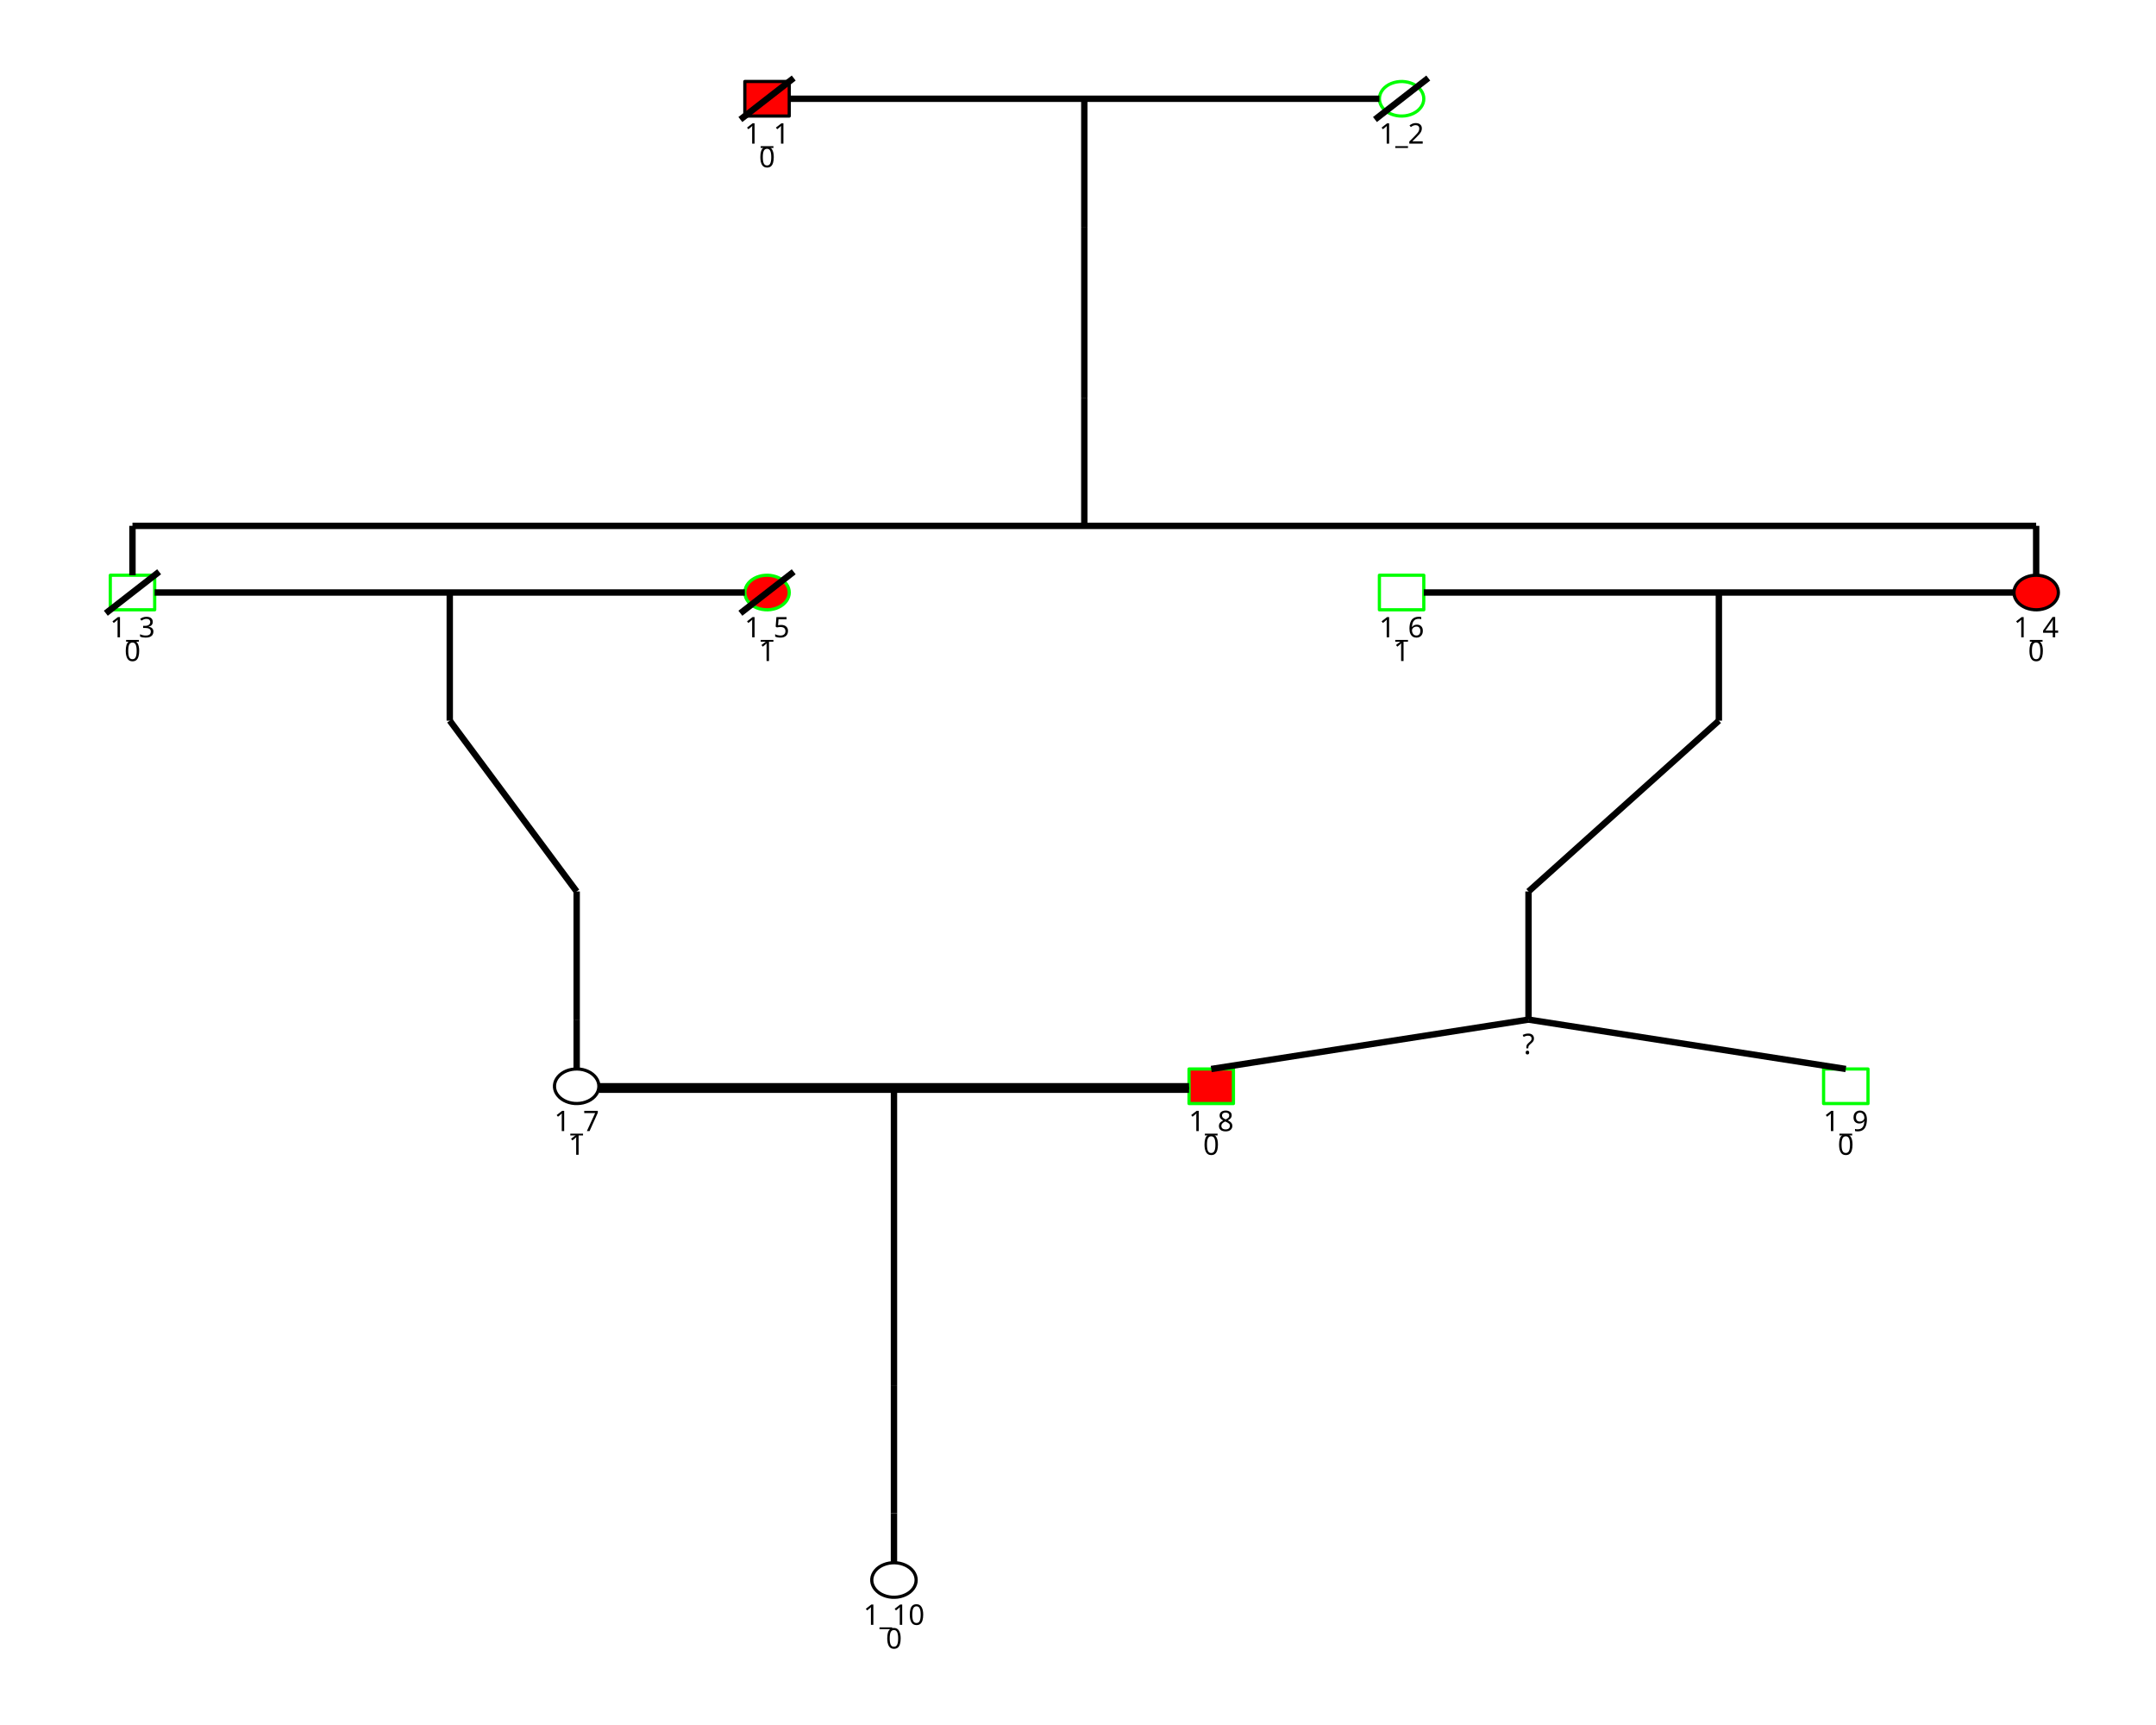
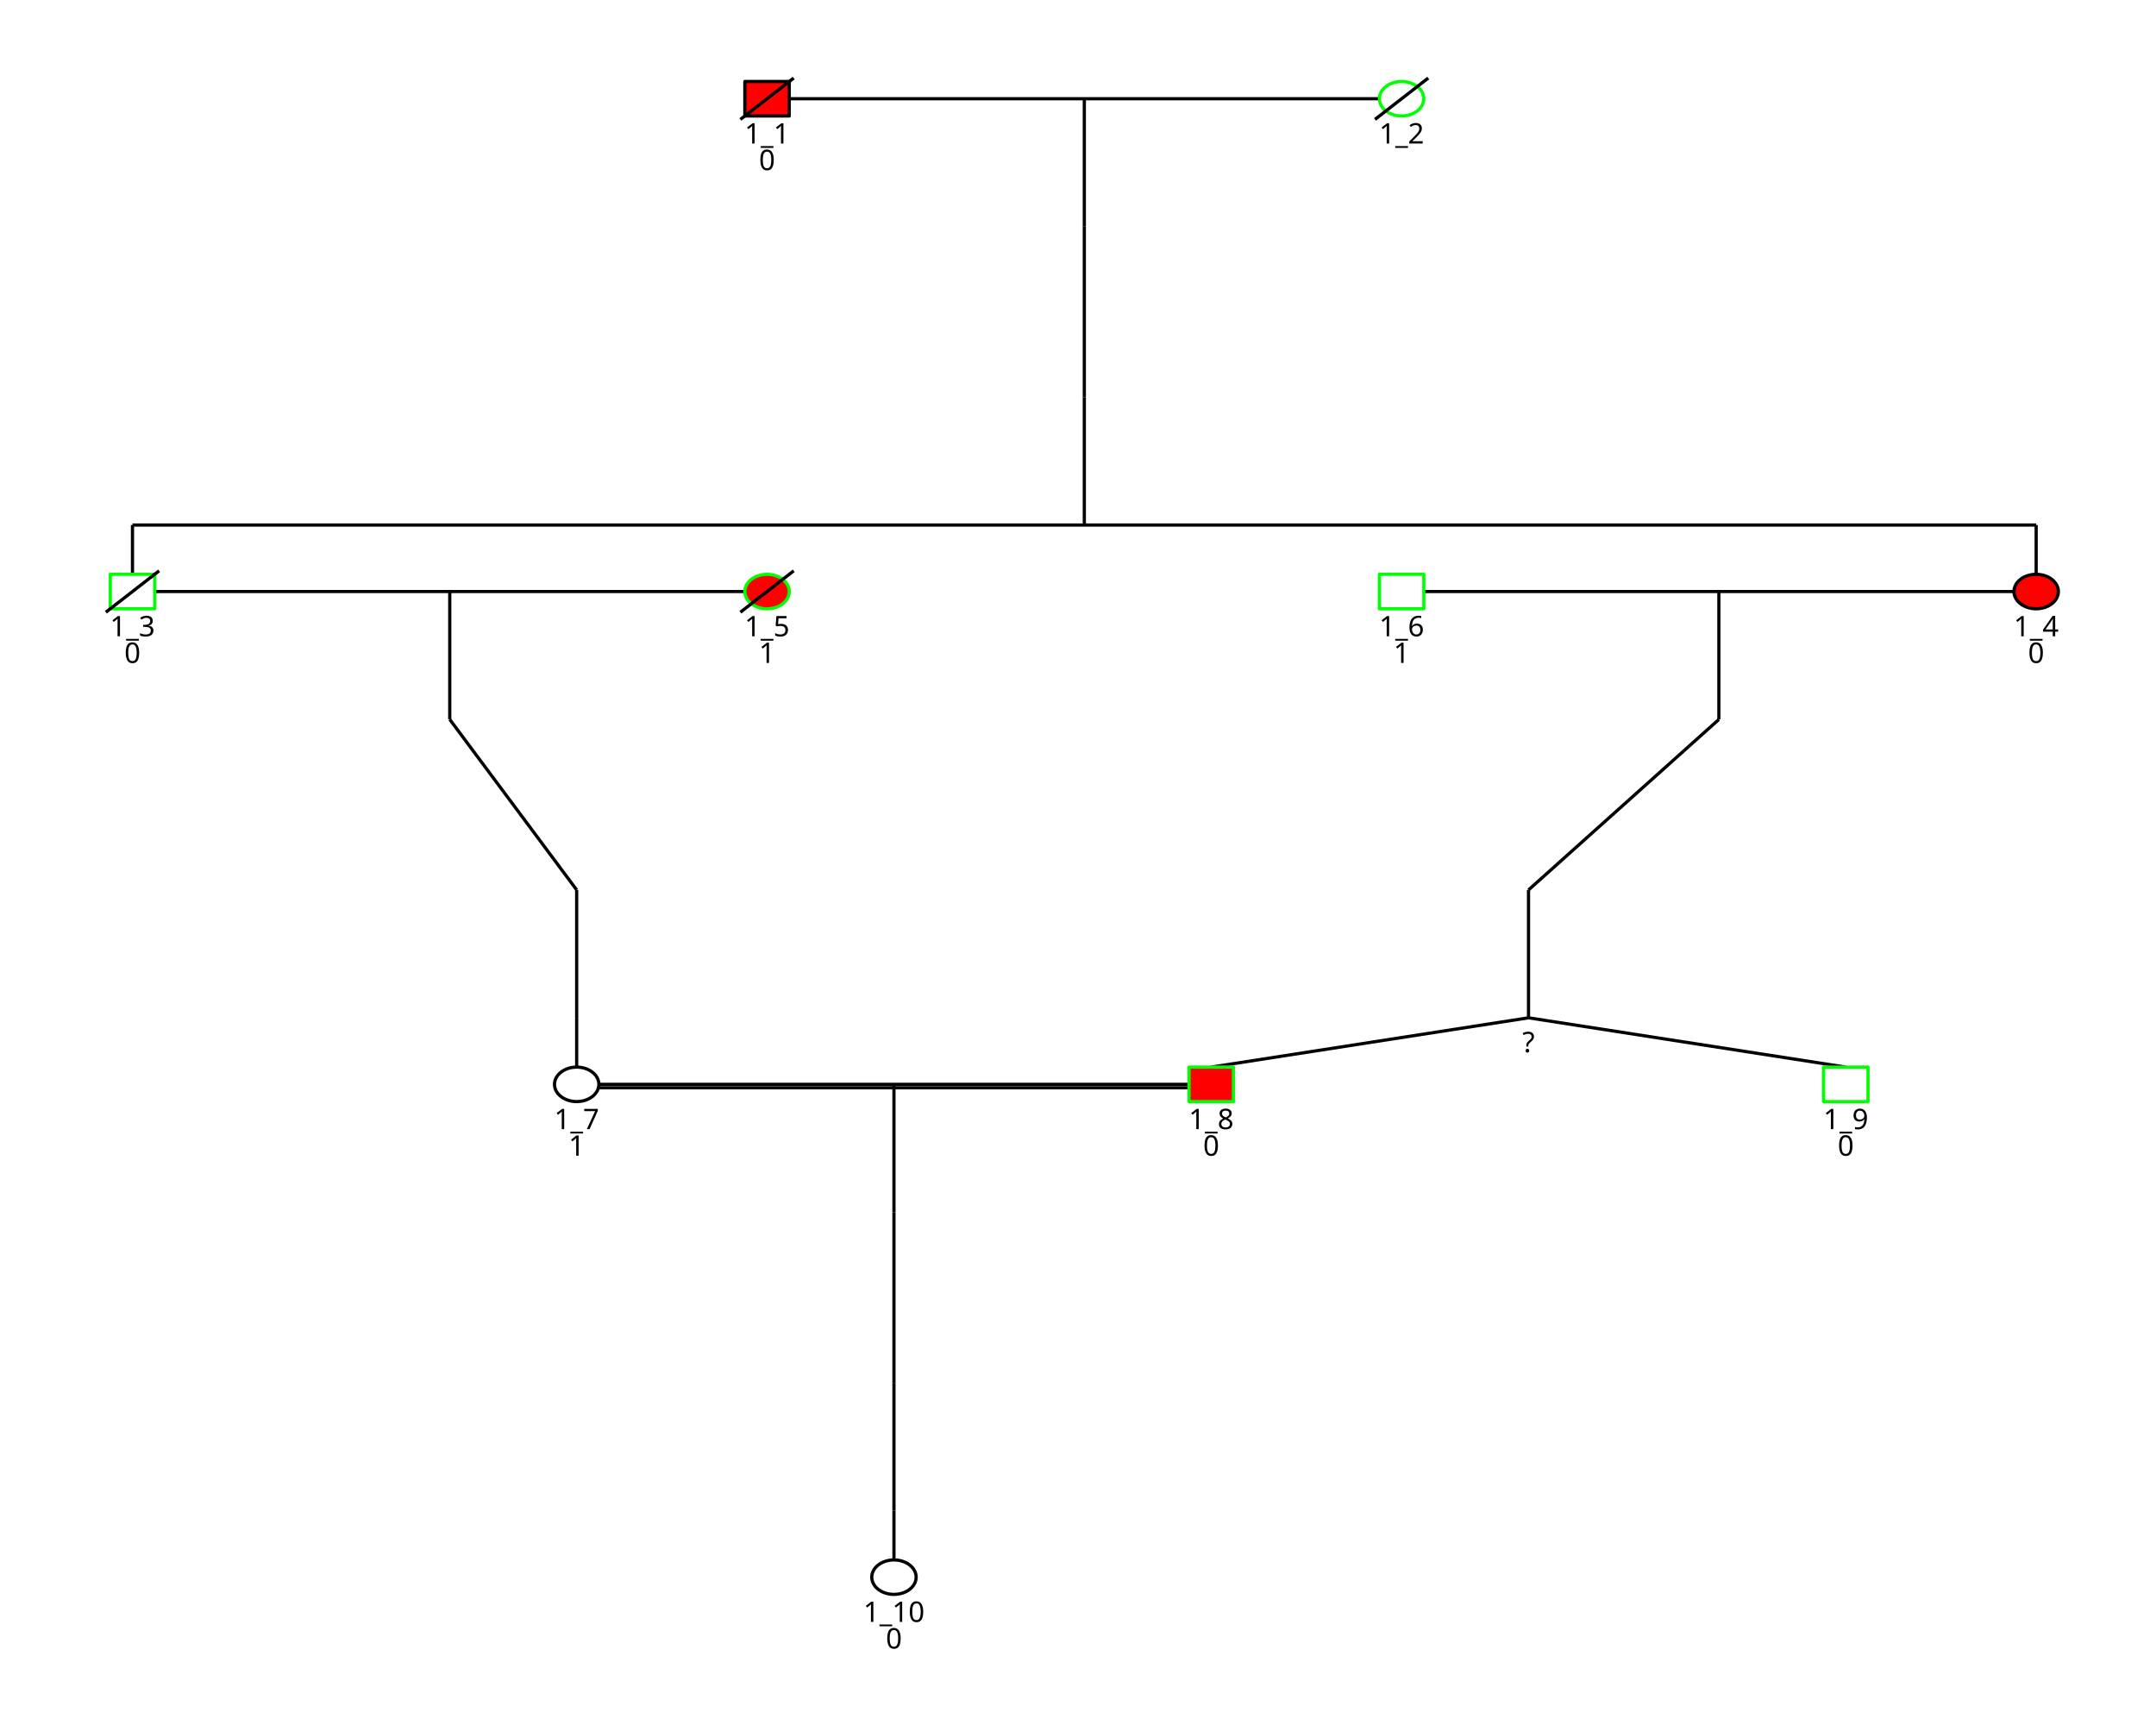
<svg xmlns="http://www.w3.org/2000/svg" class="svglite" data-engine-version="2.0" width="720.00pt" height="576.00pt" viewBox="0 0 720.00 576.00">
  <defs>
    <style type="text/css">
    .svglite line, .svglite polyline, .svglite polygon, .svglite path, .svglite rect, .svglite circle {
      fill: none;
      stroke: #000000;
      stroke-linecap: round;
      stroke-linejoin: round;
      stroke-miterlimit: 10.00;
    }
  </style>
  </defs>
  <rect width="100%" height="100%" style="stroke: none; fill: #FFFFFF;" />
  <defs>
    <clipPath id="cpMC4wMHw3MjAuMDB8MC4wMHw1NzYuMDA=">
      <rect x="0.00" y="0.00" width="720.00" height="576.00" />
    </clipPath>
  </defs>
  <g clip-path="url(#cpMC4wMHw3MjAuMDB8MC4wMHw1NzYuMDA=)">
    <rect x="0.00" y="0.00" width="720.00" height="576.00" style="stroke-width: 1.07; stroke: #FFFFFF; fill: #FFFFFF;" />
  </g>
  <defs>
    <clipPath id="cpMi43NHw3MjAuMDB8MC4wMHw1NzMuMjY=">
      <rect x="2.74" y="0.00" width="717.26" height="573.26" />
    </clipPath>
  </defs>
  <g clip-path="url(#cpMi43NHw3MjAuMDB8MC4wMHw1NzMuMjY=)">
    <rect x="2.74" y="0.00" width="717.26" height="573.26" style="stroke-width: 1.07; stroke: none;" />
-     <polygon points="248.74,27.21 248.74,38.75 263.57,38.75 263.57,27.21 " style="stroke-width: 1.07; stroke-linecap: butt; fill: #FF0000;" />
-     <polygon points="36.83,192.08 36.83,203.62 51.66,203.62 51.66,192.08 " style="stroke-width: 1.07; stroke: #00FF00; stroke-linecap: butt; fill: #FFFFFF;" />
-     <polygon points="200.00,362.72 199.94,363.45 199.76,364.18 199.46,364.88 199.04,365.55 198.53,366.17 197.91,366.73 197.21,367.23 196.43,367.65 195.58,367.99 194.69,368.25 193.77,368.41 192.82,368.48 191.87,368.46 190.93,368.34 190.02,368.13 189.15,367.83 188.34,367.45 187.60,366.99 186.93,366.46 186.37,365.86 185.90,365.22 185.54,364.53 185.30,363.82 185.18,363.09 185.18,362.35 185.30,361.61 185.54,360.90 185.90,360.21 186.37,359.57 186.93,358.98 187.60,358.44 188.34,357.98 189.15,357.60 190.02,357.30 190.93,357.09 191.87,356.97 192.82,356.95 193.77,357.02 194.69,357.18 195.58,357.44 196.43,357.78 197.21,358.20 197.91,358.70 198.53,359.27 199.04,359.88 199.46,360.55 199.76,361.25 199.94,361.98 200.00,362.72 " style="stroke-width: 1.07; stroke-linecap: butt; fill: #FFFFFF;" />
-     <polygon points="305.95,527.58 305.89,528.32 305.71,529.05 305.41,529.75 305.00,530.42 304.48,531.04 303.87,531.60 303.16,532.10 302.38,532.52 301.54,532.86 300.65,533.12 299.72,533.28 298.78,533.35 297.83,533.33 296.89,533.21 295.98,533.00 295.11,532.70 294.29,532.32 293.55,531.86 292.89,531.32 292.32,530.73 291.86,530.09 291.50,529.40 291.26,528.69 291.14,527.95 291.14,527.21 291.26,526.48 291.50,525.77 291.86,525.08 292.32,524.44 292.89,523.84 293.55,523.31 294.29,522.85 295.11,522.47 295.98,522.17 296.89,521.96 297.83,521.84 298.78,521.82 299.72,521.89 300.65,522.05 301.54,522.31 302.38,522.65 303.16,523.07 303.87,523.57 304.48,524.13 305.00,524.75 305.41,525.42 305.71,526.12 305.89,526.85 305.95,527.58 " style="stroke-width: 1.07; stroke-linecap: butt; fill: #FFFFFF;" />
-     <polygon points="475.48,32.98 475.42,33.72 475.24,34.45 474.94,35.15 474.53,35.81 474.01,36.43 473.40,37.00 472.69,37.49 471.91,37.92 471.07,38.26 470.18,38.51 469.25,38.68 468.31,38.75 467.36,38.73 466.42,38.61 465.51,38.40 464.64,38.10 463.82,37.71 463.08,37.25 462.42,36.72 461.85,36.13 461.39,35.49 461.03,34.80 460.79,34.08 460.67,33.35 460.67,32.61 460.79,31.88 461.03,31.16 461.39,30.48 461.85,29.83 462.42,29.24 463.08,28.71 463.82,28.25 464.64,27.87 465.51,27.57 466.42,27.36 467.36,27.24 468.31,27.21 469.25,27.29 470.18,27.45 471.07,27.71 471.91,28.05 472.69,28.47 473.40,28.97 474.01,29.53 474.53,30.15 474.94,30.82 475.24,31.52 475.42,32.24 475.48,32.98 " style="stroke-width: 1.07; stroke: #00FF00; stroke-linecap: butt; fill: #FFFFFF;" />
-     <polygon points="263.57,197.85 263.51,198.59 263.33,199.31 263.03,200.01 262.62,200.68 262.10,201.30 261.48,201.86 260.78,202.36 260.00,202.78 259.16,203.13 258.27,203.38 257.34,203.55 256.39,203.62 255.44,203.59 254.50,203.47 253.59,203.26 252.72,202.97 251.91,202.58 251.17,202.12 250.51,201.59 249.94,201.00 249.47,200.35 249.12,199.67 248.88,198.95 248.75,198.22 248.75,197.48 248.88,196.75 249.12,196.03 249.47,195.35 249.94,194.70 250.51,194.11 251.17,193.58 251.91,193.12 252.72,192.73 253.59,192.43 254.50,192.22 255.44,192.11 256.39,192.08 257.34,192.15 258.27,192.32 259.16,192.57 260.00,192.91 260.78,193.34 261.48,193.83 262.10,194.40 262.62,195.02 263.03,195.68 263.33,196.39 263.51,197.11 263.57,197.85 " style="stroke-width: 1.07; stroke: #00FF00; stroke-linecap: butt; fill: #FF0000;" />
-     <polygon points="397.08,356.95 397.08,368.49 411.91,368.49 411.91,356.95 " style="stroke-width: 1.07; stroke: #00FF00; stroke-linecap: butt; fill: #FF0000;" />
-     <polygon points="460.65,192.08 460.65,203.62 475.48,203.62 475.48,192.08 " style="stroke-width: 1.07; stroke: #00FF00; stroke-linecap: butt; fill: #FFFFFF;" />
-     <polygon points="608.99,356.95 608.99,368.49 623.82,368.49 623.82,356.95 " style="stroke-width: 1.07; stroke: #00FF00; stroke-linecap: butt; fill: #FFFFFF;" />
-     <polygon points="687.40,197.85 687.34,198.59 687.15,199.31 686.86,200.01 686.44,200.68 685.92,201.30 685.31,201.86 684.60,202.36 683.83,202.78 682.98,203.13 682.09,203.38 681.16,203.55 680.22,203.62 679.27,203.59 678.33,203.47 677.42,203.26 676.55,202.97 675.74,202.58 674.99,202.12 674.33,201.59 673.76,201.00 673.30,200.35 672.94,199.67 672.70,198.95 672.58,198.22 672.58,197.48 672.70,196.75 672.94,196.03 673.30,195.35 673.76,194.70 674.33,194.11 674.99,193.58 675.74,193.12 676.55,192.73 677.42,192.43 678.33,192.22 679.27,192.11 680.22,192.08 681.16,192.15 682.09,192.32 682.98,192.57 683.83,192.91 684.60,193.34 685.31,193.83 685.92,194.40 686.44,195.02 686.86,195.68 687.15,196.39 687.34,197.11 687.40,197.85 " style="stroke-width: 1.07; stroke-linecap: butt; fill: #FF0000;" />
-     <text x="256.16" y="47.95" text-anchor="middle" style="font-size: 9.48px; font-family: sans;" textLength="15.83px" lengthAdjust="spacingAndGlyphs">1_1</text>
-     <text x="44.24" y="212.82" text-anchor="middle" style="font-size: 9.48px; font-family: sans;" textLength="15.83px" lengthAdjust="spacingAndGlyphs">1_3</text>
-     <text x="192.58" y="377.69" text-anchor="middle" style="font-size: 9.48px; font-family: sans;" textLength="15.83px" lengthAdjust="spacingAndGlyphs">1_7</text>
-     <text x="298.54" y="542.55" text-anchor="middle" style="font-size: 9.48px; font-family: sans;" textLength="21.10px" lengthAdjust="spacingAndGlyphs">1_10</text>
-     <text x="468.07" y="47.95" text-anchor="middle" style="font-size: 9.48px; font-family: sans;" textLength="15.83px" lengthAdjust="spacingAndGlyphs">1_2</text>
-     <text x="256.16" y="212.82" text-anchor="middle" style="font-size: 9.48px; font-family: sans;" textLength="15.83px" lengthAdjust="spacingAndGlyphs">1_5</text>
-     <text x="404.49" y="377.69" text-anchor="middle" style="font-size: 9.48px; font-family: sans;" textLength="15.83px" lengthAdjust="spacingAndGlyphs">1_8</text>
-     <text x="468.07" y="212.82" text-anchor="middle" style="font-size: 9.48px; font-family: sans;" textLength="15.83px" lengthAdjust="spacingAndGlyphs">1_6</text>
-     <text x="616.41" y="377.69" text-anchor="middle" style="font-size: 9.48px; font-family: sans;" textLength="15.83px" lengthAdjust="spacingAndGlyphs">1_9</text>
-     <text x="679.98" y="212.82" text-anchor="middle" style="font-size: 9.48px; font-family: sans;" textLength="15.83px" lengthAdjust="spacingAndGlyphs">1_4</text>
-     <text x="256.16" y="55.86" text-anchor="middle" style="font-size: 9.48px; font-family: sans;" textLength="5.28px" lengthAdjust="spacingAndGlyphs">0</text>
-     <text x="44.24" y="220.73" text-anchor="middle" style="font-size: 9.48px; font-family: sans;" textLength="5.28px" lengthAdjust="spacingAndGlyphs">0</text>
-     <text x="192.58" y="385.60" text-anchor="middle" style="font-size: 9.48px; font-family: sans;" textLength="5.28px" lengthAdjust="spacingAndGlyphs">1</text>
+     <line x1="263.57" y1="32.97" x2="460.65" y2="32.97" style="stroke-width: 1.07; stroke-linecap: butt;" />
+     <line x1="51.66" y1="197.52" x2="248.74" y2="197.52" style="stroke-width: 1.07; stroke-linecap: butt;" />
+     <line x1="200.00" y1="362.08" x2="397.08" y2="362.08" style="stroke-width: 1.07; stroke-linecap: butt;" />
+     <line x1="475.48" y1="197.52" x2="672.56" y2="197.52" style="stroke-width: 1.07; stroke-linecap: butt;" />
+     <line x1="200.00" y1="363.23" x2="397.08" y2="363.23" style="stroke-width: 1.07; stroke-linecap: butt;" />
+     <line x1="44.24" y1="191.76" x2="44.24" y2="175.31" style="stroke-width: 1.07; stroke-linecap: butt;" />
+     <line x1="679.98" y1="191.76" x2="679.98" y2="175.31" style="stroke-width: 1.07; stroke-linecap: butt;" />
+     <line x1="44.24" y1="175.31" x2="679.98" y2="175.31" style="stroke-width: 1.07; stroke-linecap: butt;" />
+     <line x1="362.11" y1="175.31" x2="362.11" y2="132.61" style="stroke-width: 1.07; stroke-linecap: butt;" />
+     <line x1="362.11" y1="132.61" x2="362.11" y2="75.67" style="stroke-width: 1.07; stroke-linecap: butt;" />
+     <line x1="362.11" y1="75.67" x2="362.11" y2="32.97" style="stroke-width: 1.07; stroke-linecap: butt;" />
+     <line x1="192.58" y1="356.32" x2="192.58" y2="339.86" style="stroke-width: 1.07; stroke-linecap: butt;" />
+     <line x1="192.58" y1="339.86" x2="192.58" y2="339.86" style="stroke-width: 1.07; stroke-linecap: butt;" />
+     <line x1="192.58" y1="339.86" x2="192.58" y2="297.16" style="stroke-width: 1.07; stroke-linecap: butt;" />
+     <line x1="192.58" y1="297.16" x2="150.20" y2="240.23" style="stroke-width: 1.07; stroke-linecap: butt;" />
+     <line x1="150.20" y1="240.23" x2="150.20" y2="197.52" style="stroke-width: 1.07; stroke-linecap: butt;" />
+     <line x1="404.49" y1="356.32" x2="510.45" y2="339.86" style="stroke-width: 1.07; stroke-linecap: butt;" />
+     <line x1="616.41" y1="356.32" x2="510.45" y2="339.86" style="stroke-width: 1.07; stroke-linecap: butt;" />
+     <line x1="510.45" y1="339.86" x2="510.45" y2="339.86" style="stroke-width: 1.07; stroke-linecap: butt;" />
+     <line x1="510.45" y1="339.86" x2="510.45" y2="297.16" style="stroke-width: 1.07; stroke-linecap: butt;" />
+     <line x1="510.45" y1="297.16" x2="574.02" y2="240.23" style="stroke-width: 1.07; stroke-linecap: butt;" />
+     <line x1="574.02" y1="240.23" x2="574.02" y2="197.52" style="stroke-width: 1.07; stroke-linecap: butt;" />
+     <line x1="298.54" y1="520.87" x2="298.54" y2="504.42" style="stroke-width: 1.07; stroke-linecap: butt;" />
+     <line x1="298.54" y1="504.42" x2="298.54" y2="504.42" style="stroke-width: 1.07; stroke-linecap: butt;" />
+     <line x1="298.54" y1="504.42" x2="298.54" y2="461.72" style="stroke-width: 1.07; stroke-linecap: butt;" />
+     <line x1="298.54" y1="461.72" x2="298.54" y2="404.78" style="stroke-width: 1.07; stroke-linecap: butt;" />
+     <line x1="298.54" y1="404.78" x2="298.54" y2="362.08" style="stroke-width: 1.07; stroke-linecap: butt;" />
+     <polygon points="248.74,27.21 248.74,38.73 263.57,38.73 263.57,27.21 " style="stroke-width: 1.07; stroke-linecap: butt; fill: #FF0000;" />
+     <polygon points="36.83,191.76 36.83,203.28 51.66,203.28 51.66,191.76 " style="stroke-width: 1.07; stroke: #00FF00; stroke-linecap: butt; fill: #FFFFFF;" />
+     <polygon points="200.00,362.08 199.94,362.82 199.76,363.54 199.46,364.24 199.04,364.90 198.53,365.52 197.91,366.09 197.21,366.58 196.43,367.00 195.58,367.35 194.69,367.60 193.77,367.76 192.82,367.84 191.87,367.81 190.93,367.69 190.02,367.48 189.15,367.18 188.34,366.80 187.60,366.34 186.93,365.81 186.37,365.22 185.90,364.58 185.54,363.89 185.30,363.18 185.18,362.45 185.18,361.71 185.30,360.98 185.54,360.26 185.90,359.58 186.37,358.94 186.93,358.35 187.60,357.82 188.34,357.35 189.15,356.97 190.02,356.67 190.93,356.46 191.87,356.35 192.82,356.32 193.77,356.39 194.69,356.56 195.58,356.81 196.43,357.15 197.21,357.58 197.91,358.07 198.53,358.63 199.04,359.25 199.46,359.92 199.76,360.62 199.94,361.34 200.00,362.08 " style="stroke-width: 1.07; stroke-linecap: butt; fill: #FFFFFF;" />
+     <polygon points="305.95,526.63 305.89,527.37 305.71,528.09 305.41,528.79 305.00,529.46 304.48,530.08 303.87,530.64 303.16,531.14 302.38,531.56 301.54,531.90 300.65,532.15 299.72,532.32 298.78,532.39 297.83,532.37 296.89,532.25 295.98,532.04 295.11,531.74 294.29,531.36 293.55,530.90 292.89,530.37 292.32,529.78 291.86,529.13 291.50,528.45 291.26,527.73 291.14,527.00 291.14,526.26 291.26,525.53 291.50,524.82 291.86,524.13 292.32,523.49 292.89,522.90 293.55,522.37 294.29,521.91 295.11,521.53 295.98,521.23 296.89,521.02 297.83,520.90 298.78,520.88 299.72,520.95 300.65,521.11 301.54,521.37 302.38,521.71 303.16,522.13 303.87,522.63 304.48,523.19 305.00,523.81 305.41,524.47 305.71,525.17 305.89,525.90 305.95,526.63 " style="stroke-width: 1.07; stroke-linecap: butt; fill: #FFFFFF;" />
+     <polygon points="475.48,32.97 475.42,33.71 475.24,34.43 474.94,35.13 474.53,35.79 474.01,36.41 473.40,36.98 472.69,37.47 471.91,37.89 471.07,38.24 470.18,38.49 469.25,38.65 468.31,38.73 467.36,38.70 466.42,38.58 465.51,38.37 464.64,38.07 463.82,37.69 463.08,37.23 462.42,36.70 461.85,36.11 461.39,35.47 461.03,34.78 460.79,34.07 460.67,33.34 460.67,32.60 460.79,31.87 461.03,31.15 461.39,30.47 461.85,29.83 462.42,29.24 463.08,28.71 463.82,28.24 464.64,27.86 465.51,27.56 466.42,27.35 467.36,27.24 468.31,27.21 469.25,27.28 470.18,27.45 471.07,27.70 471.91,28.04 472.69,28.47 473.40,28.96 474.01,29.52 474.53,30.14 474.94,30.81 475.24,31.51 475.42,32.23 475.48,32.97 " style="stroke-width: 1.07; stroke: #00FF00; stroke-linecap: butt; fill: #FFFFFF;" />
+     <polygon points="263.57,197.52 263.51,198.26 263.33,198.98 263.03,199.68 262.62,200.35 262.10,200.97 261.48,201.53 260.78,202.03 260.00,202.45 259.16,202.79 258.27,203.04 257.34,203.21 256.39,203.28 255.44,203.26 254.50,203.14 253.59,202.93 252.72,202.63 251.91,202.25 251.17,201.79 250.51,201.26 249.94,200.67 249.47,200.02 249.12,199.34 248.88,198.62 248.75,197.89 248.75,197.15 248.88,196.42 249.12,195.71 249.47,195.02 249.94,194.38 250.51,193.79 251.17,193.26 251.91,192.80 252.72,192.42 253.59,192.12 254.50,191.91 255.44,191.79 256.39,191.77 257.34,191.84 258.27,192.00 259.16,192.26 260.00,192.60 260.78,193.02 261.48,193.52 262.10,194.08 262.62,194.70 263.03,195.36 263.33,196.06 263.51,196.79 263.57,197.52 " style="stroke-width: 1.07; stroke: #00FF00; stroke-linecap: butt; fill: #FF0000;" />
+     <polygon points="397.08,356.32 397.08,367.84 411.91,367.84 411.91,356.32 " style="stroke-width: 1.07; stroke: #00FF00; stroke-linecap: butt; fill: #FF0000;" />
+     <polygon points="460.65,191.76 460.65,203.28 475.48,203.28 475.48,191.76 " style="stroke-width: 1.07; stroke: #00FF00; stroke-linecap: butt; fill: #FFFFFF;" />
+     <polygon points="608.99,356.32 608.99,367.84 623.82,367.84 623.82,356.32 " style="stroke-width: 1.07; stroke: #00FF00; stroke-linecap: butt; fill: #FFFFFF;" />
+     <polygon points="687.40,197.52 687.34,198.26 687.15,198.98 686.86,199.68 686.44,200.35 685.92,200.97 685.31,201.53 684.60,202.03 683.83,202.45 682.98,202.79 682.09,203.04 681.16,203.21 680.22,203.28 679.27,203.26 678.33,203.14 677.42,202.93 676.55,202.63 675.74,202.25 674.99,201.79 674.33,201.26 673.76,200.67 673.30,200.02 672.94,199.34 672.70,198.62 672.58,197.89 672.58,197.15 672.70,196.42 672.94,195.71 673.30,195.02 673.76,194.38 674.33,193.79 674.99,193.26 675.74,192.80 676.55,192.42 677.42,192.12 678.33,191.91 679.27,191.79 680.22,191.77 681.16,191.84 682.09,192.00 682.98,192.26 683.83,192.60 684.60,193.02 685.31,193.52 685.92,194.08 686.44,194.70 686.86,195.36 687.15,196.06 687.34,196.79 687.40,197.52 " style="stroke-width: 1.07; stroke-linecap: butt; fill: #FF0000;" />
+     <line x1="247.25" y1="39.88" x2="265.06" y2="26.06" style="stroke-width: 1.07; stroke-linecap: butt;" />
+     <line x1="35.34" y1="204.43" x2="53.14" y2="190.61" style="stroke-width: 1.07; stroke-linecap: butt;" />
+     <line x1="459.17" y1="39.88" x2="476.97" y2="26.06" style="stroke-width: 1.07; stroke-linecap: butt;" />
+     <line x1="247.25" y1="204.43" x2="265.06" y2="190.61" style="stroke-width: 1.07; stroke-linecap: butt;" />
+     <text x="256.16" y="47.92" text-anchor="middle" style="font-size: 9.48px; font-family: sans;" textLength="15.83px" lengthAdjust="spacingAndGlyphs">1_1</text>
+     <text x="44.24" y="212.47" text-anchor="middle" style="font-size: 9.48px; font-family: sans;" textLength="15.83px" lengthAdjust="spacingAndGlyphs">1_3</text>
+     <text x="192.58" y="377.03" text-anchor="middle" style="font-size: 9.48px; font-family: sans;" textLength="15.83px" lengthAdjust="spacingAndGlyphs">1_7</text>
+     <text x="298.54" y="541.58" text-anchor="middle" style="font-size: 9.48px; font-family: sans;" textLength="21.10px" lengthAdjust="spacingAndGlyphs">1_10</text>
+     <text x="468.07" y="47.92" text-anchor="middle" style="font-size: 9.48px; font-family: sans;" textLength="15.83px" lengthAdjust="spacingAndGlyphs">1_2</text>
+     <text x="256.16" y="212.47" text-anchor="middle" style="font-size: 9.48px; font-family: sans;" textLength="15.83px" lengthAdjust="spacingAndGlyphs">1_5</text>
+     <text x="404.49" y="377.03" text-anchor="middle" style="font-size: 9.48px; font-family: sans;" textLength="15.83px" lengthAdjust="spacingAndGlyphs">1_8</text>
+     <text x="468.07" y="212.47" text-anchor="middle" style="font-size: 9.48px; font-family: sans;" textLength="15.83px" lengthAdjust="spacingAndGlyphs">1_6</text>
+     <text x="616.41" y="377.03" text-anchor="middle" style="font-size: 9.48px; font-family: sans;" textLength="15.83px" lengthAdjust="spacingAndGlyphs">1_9</text>
+     <text x="679.98" y="212.47" text-anchor="middle" style="font-size: 9.48px; font-family: sans;" textLength="15.83px" lengthAdjust="spacingAndGlyphs">1_4</text>
+     <text x="510.45" y="351.35" text-anchor="middle" style="font-size: 9.48px; font-family: sans;" textLength="5.28px" lengthAdjust="spacingAndGlyphs">?</text>
+     <text x="256.16" y="56.80" text-anchor="middle" style="font-size: 9.48px; font-family: sans;" textLength="5.28px" lengthAdjust="spacingAndGlyphs">0</text>
+     <text x="44.24" y="221.36" text-anchor="middle" style="font-size: 9.48px; font-family: sans;" textLength="5.28px" lengthAdjust="spacingAndGlyphs">0</text>
+     <text x="192.58" y="385.91" text-anchor="middle" style="font-size: 9.48px; font-family: sans;" textLength="5.28px" lengthAdjust="spacingAndGlyphs">1</text>
    <text x="298.54" y="550.47" text-anchor="middle" style="font-size: 9.48px; font-family: sans;" textLength="5.28px" lengthAdjust="spacingAndGlyphs">0</text>
-     <text x="256.16" y="220.73" text-anchor="middle" style="font-size: 9.48px; font-family: sans;" textLength="5.28px" lengthAdjust="spacingAndGlyphs">1</text>
-     <text x="404.49" y="385.60" text-anchor="middle" style="font-size: 9.48px; font-family: sans;" textLength="5.28px" lengthAdjust="spacingAndGlyphs">0</text>
-     <text x="468.07" y="220.73" text-anchor="middle" style="font-size: 9.48px; font-family: sans;" textLength="5.28px" lengthAdjust="spacingAndGlyphs">1</text>
-     <text x="616.41" y="385.60" text-anchor="middle" style="font-size: 9.48px; font-family: sans;" textLength="5.28px" lengthAdjust="spacingAndGlyphs">0</text>
-     <text x="679.98" y="220.73" text-anchor="middle" style="font-size: 9.48px; font-family: sans;" textLength="5.28px" lengthAdjust="spacingAndGlyphs">0</text>
-     <text x="510.45" y="351.97" text-anchor="middle" style="font-size: 9.48px; font-family: sans;" textLength="5.28px" lengthAdjust="spacingAndGlyphs">?</text>
-     <line x1="247.25" y1="39.91" x2="265.06" y2="26.06" style="stroke-width: 2.13; stroke-linecap: butt;" />
-     <line x1="35.34" y1="204.77" x2="53.14" y2="190.92" style="stroke-width: 2.13; stroke-linecap: butt;" />
-     <line x1="459.17" y1="39.91" x2="476.97" y2="26.06" style="stroke-width: 2.13; stroke-linecap: butt;" />
-     <line x1="247.25" y1="204.77" x2="265.06" y2="190.92" style="stroke-width: 2.13; stroke-linecap: butt;" />
-     <line x1="263.57" y1="32.98" x2="460.65" y2="32.98" style="stroke-width: 2.13; stroke-linecap: butt;" />
-     <line x1="51.66" y1="197.85" x2="248.74" y2="197.85" style="stroke-width: 2.13; stroke-linecap: butt;" />
-     <line x1="200.00" y1="362.72" x2="397.08" y2="362.72" style="stroke-width: 2.13; stroke-linecap: butt;" />
-     <line x1="475.48" y1="197.85" x2="672.56" y2="197.85" style="stroke-width: 2.13; stroke-linecap: butt;" />
-     <line x1="200.00" y1="363.87" x2="397.08" y2="363.87" style="stroke-width: 2.13; stroke-linecap: butt;" />
-     <line x1="44.24" y1="192.08" x2="44.24" y2="175.59" style="stroke-width: 2.13; stroke-linecap: butt;" />
-     <line x1="679.98" y1="192.08" x2="679.98" y2="175.59" style="stroke-width: 2.13; stroke-linecap: butt;" />
-     <line x1="44.24" y1="175.59" x2="679.98" y2="175.59" style="stroke-width: 2.13; stroke-linecap: butt;" />
-     <line x1="362.11" y1="175.59" x2="362.11" y2="132.81" style="stroke-width: 2.13; stroke-linecap: butt;" />
-     <line x1="362.11" y1="132.81" x2="362.11" y2="75.76" style="stroke-width: 2.13; stroke-linecap: butt;" />
-     <line x1="362.11" y1="75.76" x2="362.11" y2="32.98" style="stroke-width: 2.13; stroke-linecap: butt;" />
-     <line x1="192.58" y1="356.95" x2="192.58" y2="340.46" style="stroke-width: 2.13; stroke-linecap: butt;" />
-     <line x1="192.58" y1="340.46" x2="192.58" y2="340.46" style="stroke-width: 2.13; stroke-linecap: butt;" />
-     <line x1="192.58" y1="340.46" x2="192.58" y2="297.68" style="stroke-width: 2.13; stroke-linecap: butt;" />
-     <line x1="192.58" y1="297.68" x2="150.20" y2="240.63" style="stroke-width: 2.13; stroke-linecap: butt;" />
-     <line x1="150.20" y1="240.63" x2="150.20" y2="197.85" style="stroke-width: 2.13; stroke-linecap: butt;" />
-     <line x1="404.49" y1="356.95" x2="510.45" y2="340.46" style="stroke-width: 2.13; stroke-linecap: butt;" />
-     <line x1="616.41" y1="356.95" x2="510.45" y2="340.46" style="stroke-width: 2.13; stroke-linecap: butt;" />
-     <line x1="510.45" y1="340.46" x2="510.45" y2="340.46" style="stroke-width: 2.13; stroke-linecap: butt;" />
-     <line x1="510.45" y1="340.46" x2="510.45" y2="297.68" style="stroke-width: 2.13; stroke-linecap: butt;" />
-     <line x1="510.45" y1="297.68" x2="574.02" y2="240.63" style="stroke-width: 2.13; stroke-linecap: butt;" />
-     <line x1="574.02" y1="240.63" x2="574.02" y2="197.85" style="stroke-width: 2.13; stroke-linecap: butt;" />
-     <line x1="298.54" y1="521.81" x2="298.54" y2="505.33" style="stroke-width: 2.13; stroke-linecap: butt;" />
-     <line x1="298.54" y1="505.33" x2="298.54" y2="505.33" style="stroke-width: 2.13; stroke-linecap: butt;" />
-     <line x1="298.54" y1="505.33" x2="298.54" y2="462.54" style="stroke-width: 2.13; stroke-linecap: butt;" />
-     <line x1="298.54" y1="462.54" x2="298.54" y2="405.50" style="stroke-width: 2.13; stroke-linecap: butt;" />
-     <line x1="298.54" y1="405.50" x2="298.54" y2="362.72" style="stroke-width: 2.13; stroke-linecap: butt;" />
+     <text x="256.16" y="221.36" text-anchor="middle" style="font-size: 9.48px; font-family: sans;" textLength="5.28px" lengthAdjust="spacingAndGlyphs">1</text>
+     <text x="404.49" y="385.91" text-anchor="middle" style="font-size: 9.48px; font-family: sans;" textLength="5.28px" lengthAdjust="spacingAndGlyphs">0</text>
+     <text x="468.07" y="221.36" text-anchor="middle" style="font-size: 9.48px; font-family: sans;" textLength="5.28px" lengthAdjust="spacingAndGlyphs">1</text>
+     <text x="616.41" y="385.91" text-anchor="middle" style="font-size: 9.48px; font-family: sans;" textLength="5.28px" lengthAdjust="spacingAndGlyphs">0</text>
+     <text x="679.98" y="221.36" text-anchor="middle" style="font-size: 9.48px; font-family: sans;" textLength="5.28px" lengthAdjust="spacingAndGlyphs">0</text>
  </g>
  <g clip-path="url(#cpMC4wMHw3MjAuMDB8MC4wMHw1NzYuMDA=)">
</g>
</svg>
